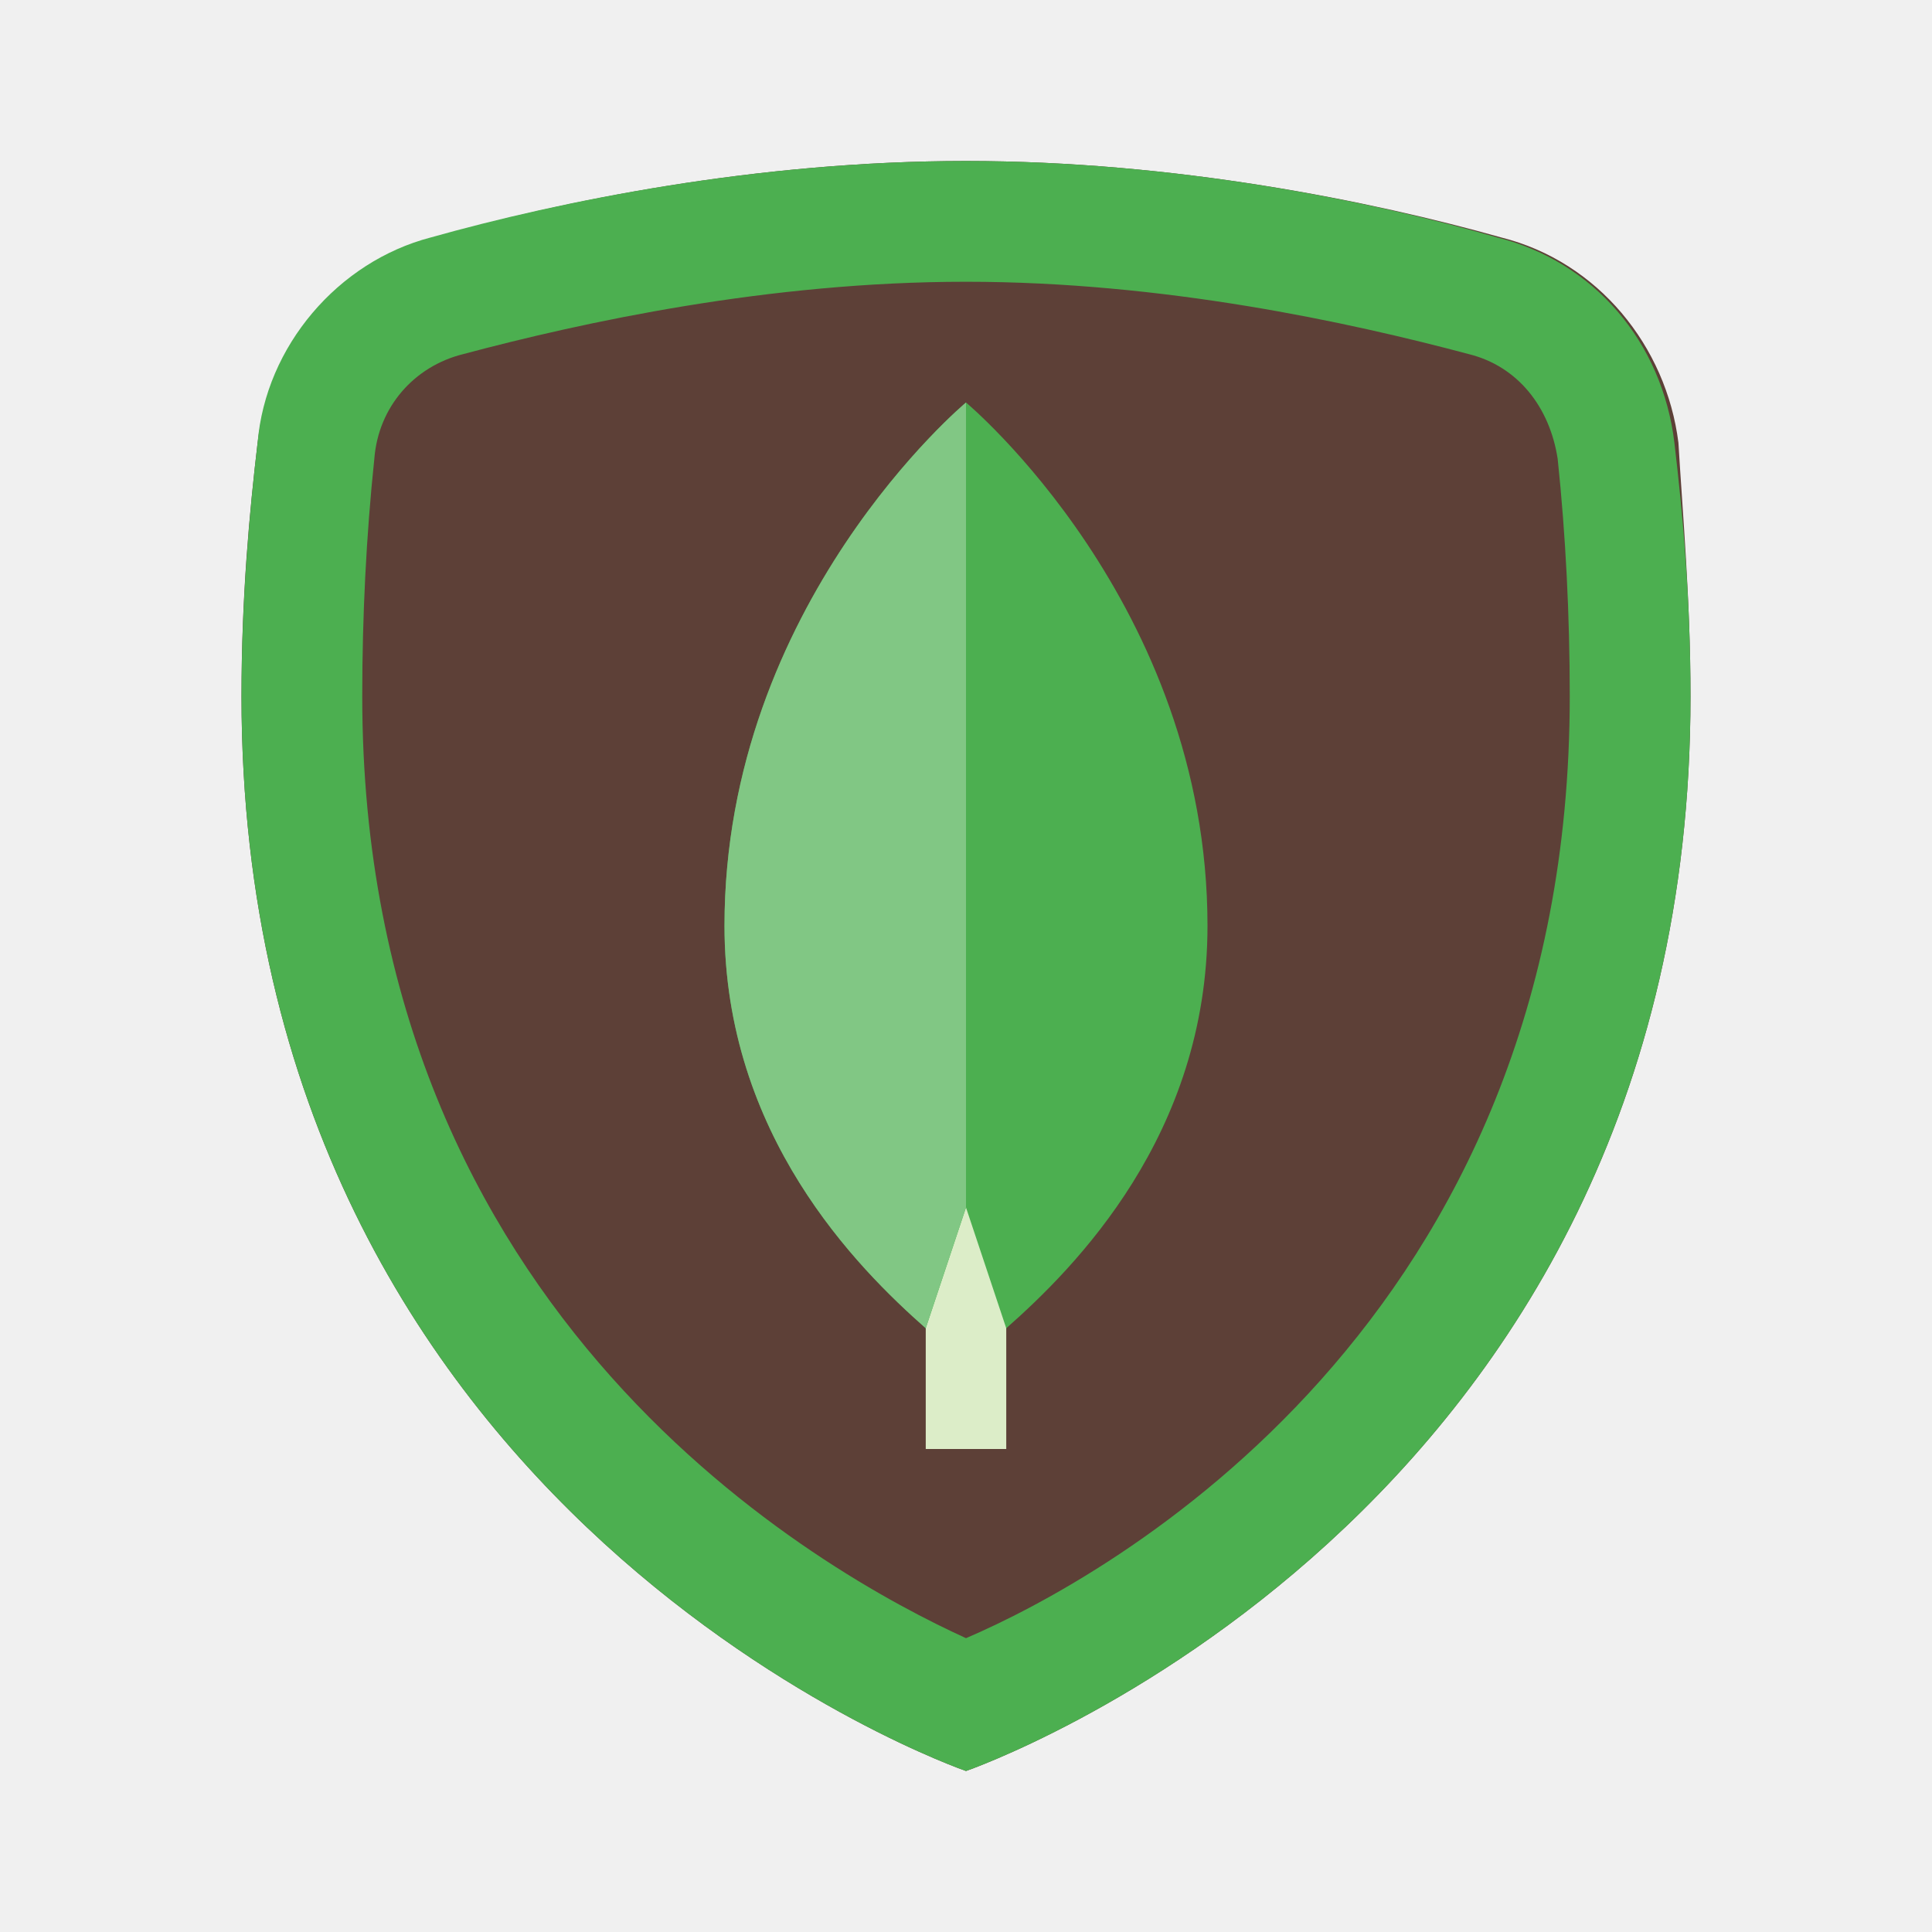
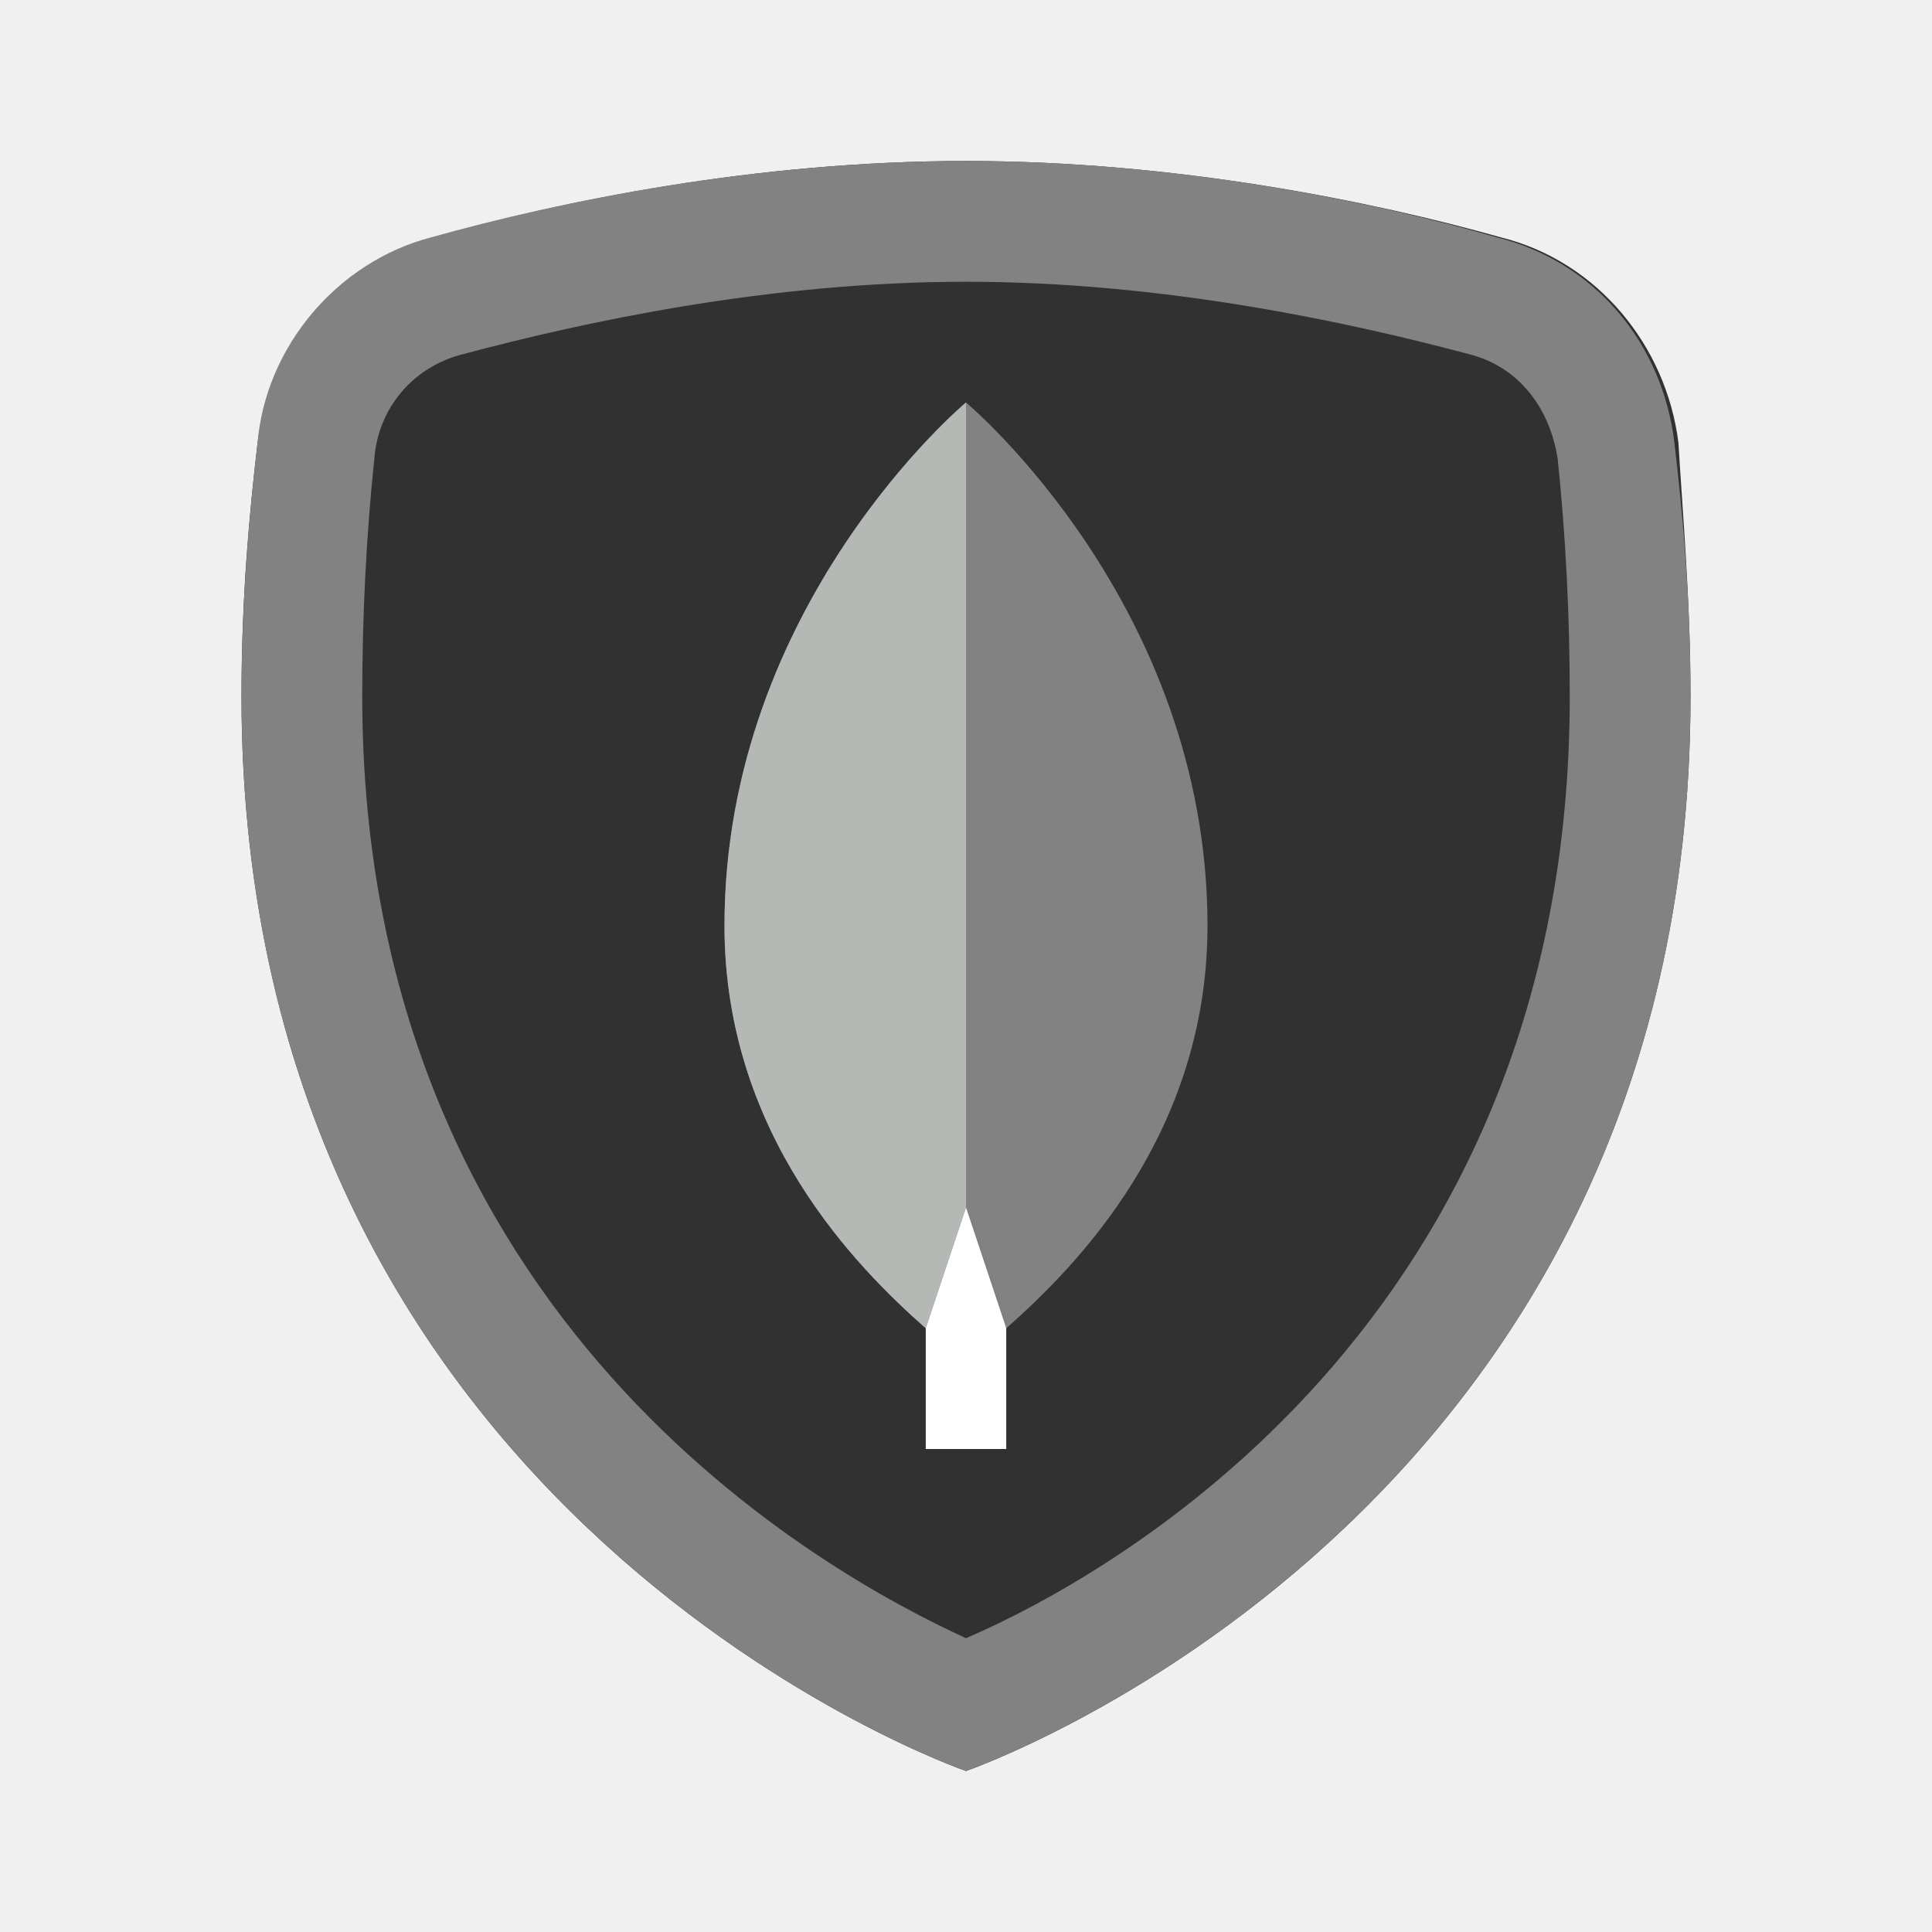
- <svg xmlns="http://www.w3.org/2000/svg" viewBox="0 0 48 48" width="48px" height="48px">
-   <path fill="#5d4037" d="M42,17.3C42,37.8,24,44,24,44S6,37.8,6,17.3c0-2.5,0.2-4.6,0.4-6.3c0.3-2.5,2-4.5,4.4-5.1 C13.9,5,18.8,4,24,4s10.1,1,13.3,1.9c2.4,0.6,4.1,2.7,4.4,5.1C41.8,12.7,42,14.9,42,17.3z" />
-   <path fill="#4caf50" d="M24,7c4.9,0,9.5,1,12.5,1.8c1.2,0.3,2,1.3,2.2,2.6c0.2,1.9,0.3,3.9,0.3,5.9c0,15.6-11.5,21.9-15,23.4 c-3.5-1.6-15-7.9-15-23.4c0-2,0.1-4,0.3-5.9c0.1-1.3,1-2.3,2.2-2.6C14.5,8,19.1,7,24,7 M24,4c-5.2,0-10.1,1-13.3,1.9 C8.4,6.5,6.6,8.6,6.4,11C6.2,12.7,6,14.9,6,17.3C6,37.8,24,44,24,44s18-6.2,18-26.7c0-2.5-0.2-4.6-0.4-6.3c-0.3-2.5-2-4.5-4.4-5.1 C34.1,5,29.2,4,24,4L24,4z" />
-   <path fill="#dcedc8" d="M23 28H25V36H23z" />
-   <path fill="#4caf50" d="M24,10c0,0-6,5-6,13c0,5.2,3.3,8.5,5,10l1-3l1,3c1.7-1.5,5-4.8,5-10C30,15,24,10,24,10z" />
-   <path fill="#81c784" d="M24,10c0,0-6,5-6,13c0,5.2,3.3,8.5,5,10l1-3V10z" />
+ <svg xmlns="http://www.w3.org/2000/svg" version="1.1" id="Layer_1" x="0px" y="0px" viewBox="0 0 48 48" style="enable-background:new 0 0 48 48;" xml:space="preserve">
+   <style type="text/css">
+ 	.st0{fill:#313131;}
+ 	.st1{fill:#828282;}
+ 	.st2{fill:#FFFFFF;}
+ 	.st3{fill:#B5B9B5;}
+ </style>
+   <path class="st0" d="M42,17.3C42,37.8,24,44,24,44S6,37.8,6,17.3c0-2.5,0.2-4.6,0.4-6.3c0.3-2.5,2-4.5,4.4-5.1C13.9,5,18.8,4,24,4  s10.1,1,13.3,1.9c2.4,0.6,4.1,2.7,4.4,5.1C41.8,12.7,42,14.9,42,17.3z" />
+   <path class="st1" d="M24,7c4.9,0,9.5,1,12.5,1.8c1.2,0.3,2,1.3,2.2,2.6c0.2,1.9,0.3,3.9,0.3,5.9c0,15.6-11.5,21.9-15,23.4  c-3.5-1.6-15-7.9-15-23.4c0-2,0.1-4,0.3-5.9c0.1-1.3,1-2.3,2.2-2.6C14.5,8,19.1,7,24,7 M24,4c-5.2,0-10.1,1-13.3,1.9  C8.4,6.5,6.6,8.6,6.4,11C6.2,12.7,6,14.9,6,17.3C6,37.8,24,44,24,44s18-6.2,18-26.7c0-2.5-0.2-4.6-0.4-6.3c-0.3-2.5-2-4.5-4.4-5.1  C34.1,5,29.2,4,24,4L24,4z" />
+   <path class="st2" d="M23,28h2v8h-2V28z" />
+   <path class="st1" d="M24,10c0,0-6,5-6,13c0,5.2,3.3,8.5,5,10l1-3l1,3c1.7-1.5,5-4.8,5-10C30,15,24,10,24,10z" />
+   <path class="st3" d="M24,10c0,0-6,5-6,13c0,5.2,3.3,8.5,5,10l1-3V10z" />
</svg>
